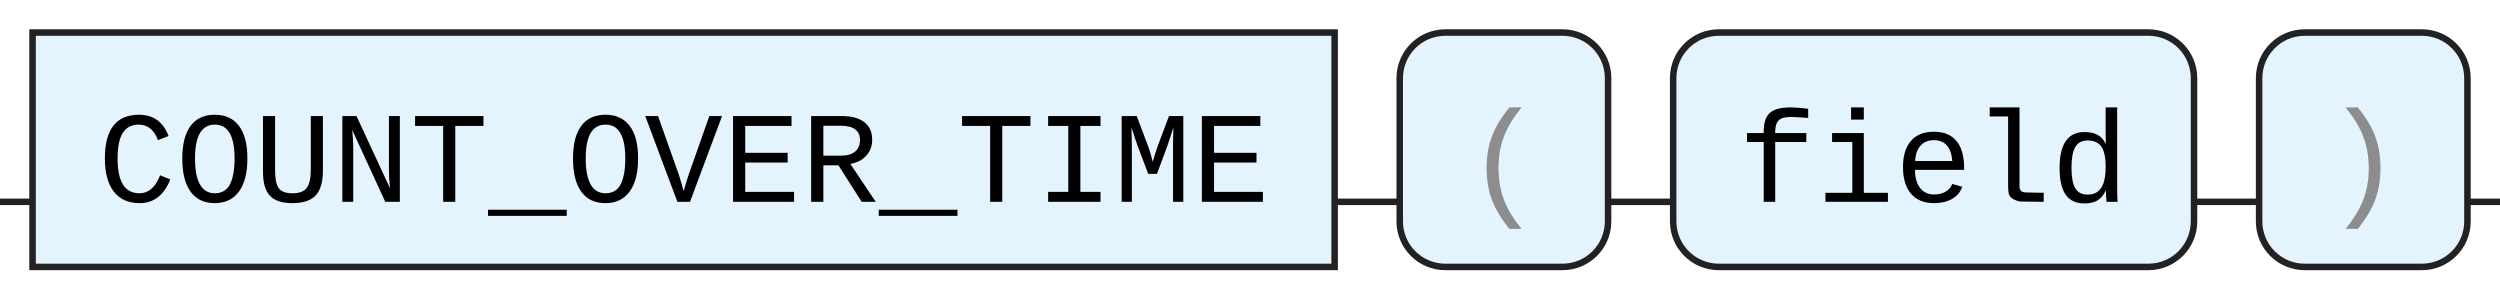
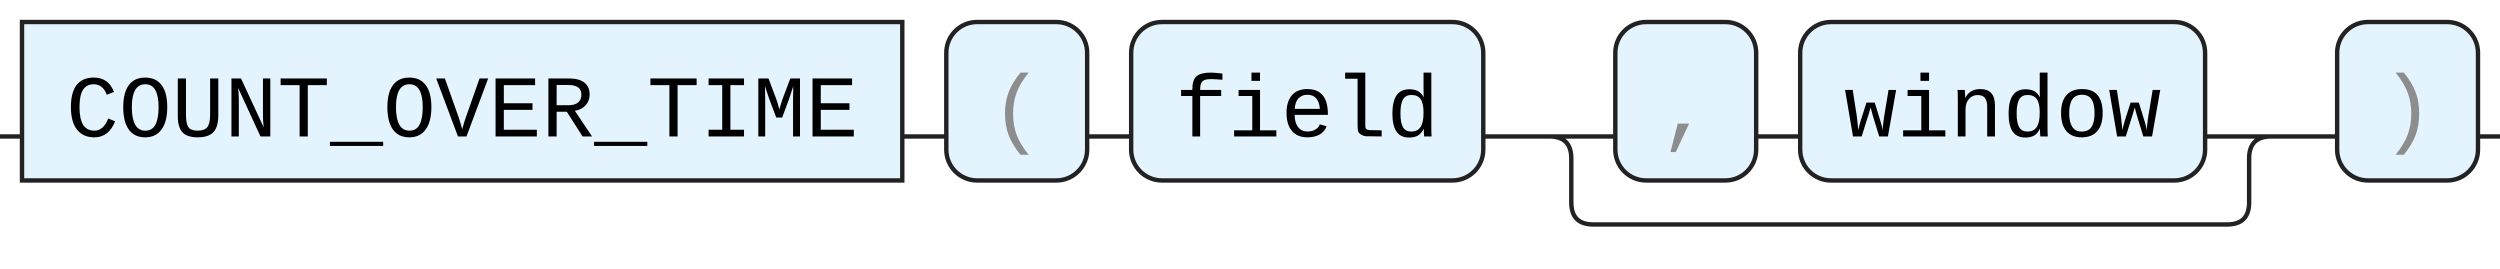
- <svg xmlns="http://www.w3.org/2000/svg" version="1.1" width="384" height="46" viewbox="0 0 384 46">
+ <svg xmlns="http://www.w3.org/2000/svg" version="1.1" width="568" height="61" viewbox="0 0 568 61">
  <defs>
    <style type="text/css">.c{fill:none;stroke:#222222;}.k{fill:#000000;font-family: ui-monospace, SFMono-Regular, Menlo, Monaco, Consolas, "Liberation Mono", "Courier New", monospace;font-size:20px;}.s{fill:#e4f4ff;stroke:#222222;}.syn{fill:#8D8D8D;font-family: ui-monospace, SFMono-Regular, Menlo, Monaco, Consolas, "Liberation Mono", "Courier New", monospace;font-size:20px;}</style>
  </defs>
-   <path class="c" d="M0 31h5m200 0h10m32 0h10m80 0h10m32 0h5" />
+   <path class="c" d="M0 31h5m200 0h10m32 0h10m80 0h30m32 0h10m92 0h20m-169 0q5 0 5 5v10q0 5 5 5h144q5 0 5-5v-10q0-5 5-5m5 0h10m32 0h5" />
  <rect class="s" x="5" y="5" width="200" height="36" />
  <text class="k" x="15" y="31">COUNT_OVER_TIME</text>
  <rect class="s" x="215" y="5" width="32" height="36" rx="7" />
  <text class="syn" x="225" y="31">(</text>
  <rect class="s" x="257" y="5" width="80" height="36" rx="7" />
  <text class="k" x="267" y="31">field</text>
-   <rect class="s" x="347" y="5" width="32" height="36" rx="7" />
-   <text class="syn" x="357" y="31">)</text>
+   <rect class="s" x="367" y="5" width="32" height="36" rx="7" />
+   <text class="syn" x="377" y="31">,</text>
+   <rect class="s" x="409" y="5" width="92" height="36" rx="7" />
+   <text class="k" x="419" y="31">window</text>
+   <rect class="s" x="531" y="5" width="32" height="36" rx="7" />
+   <text class="syn" x="541" y="31">)</text>
</svg>
